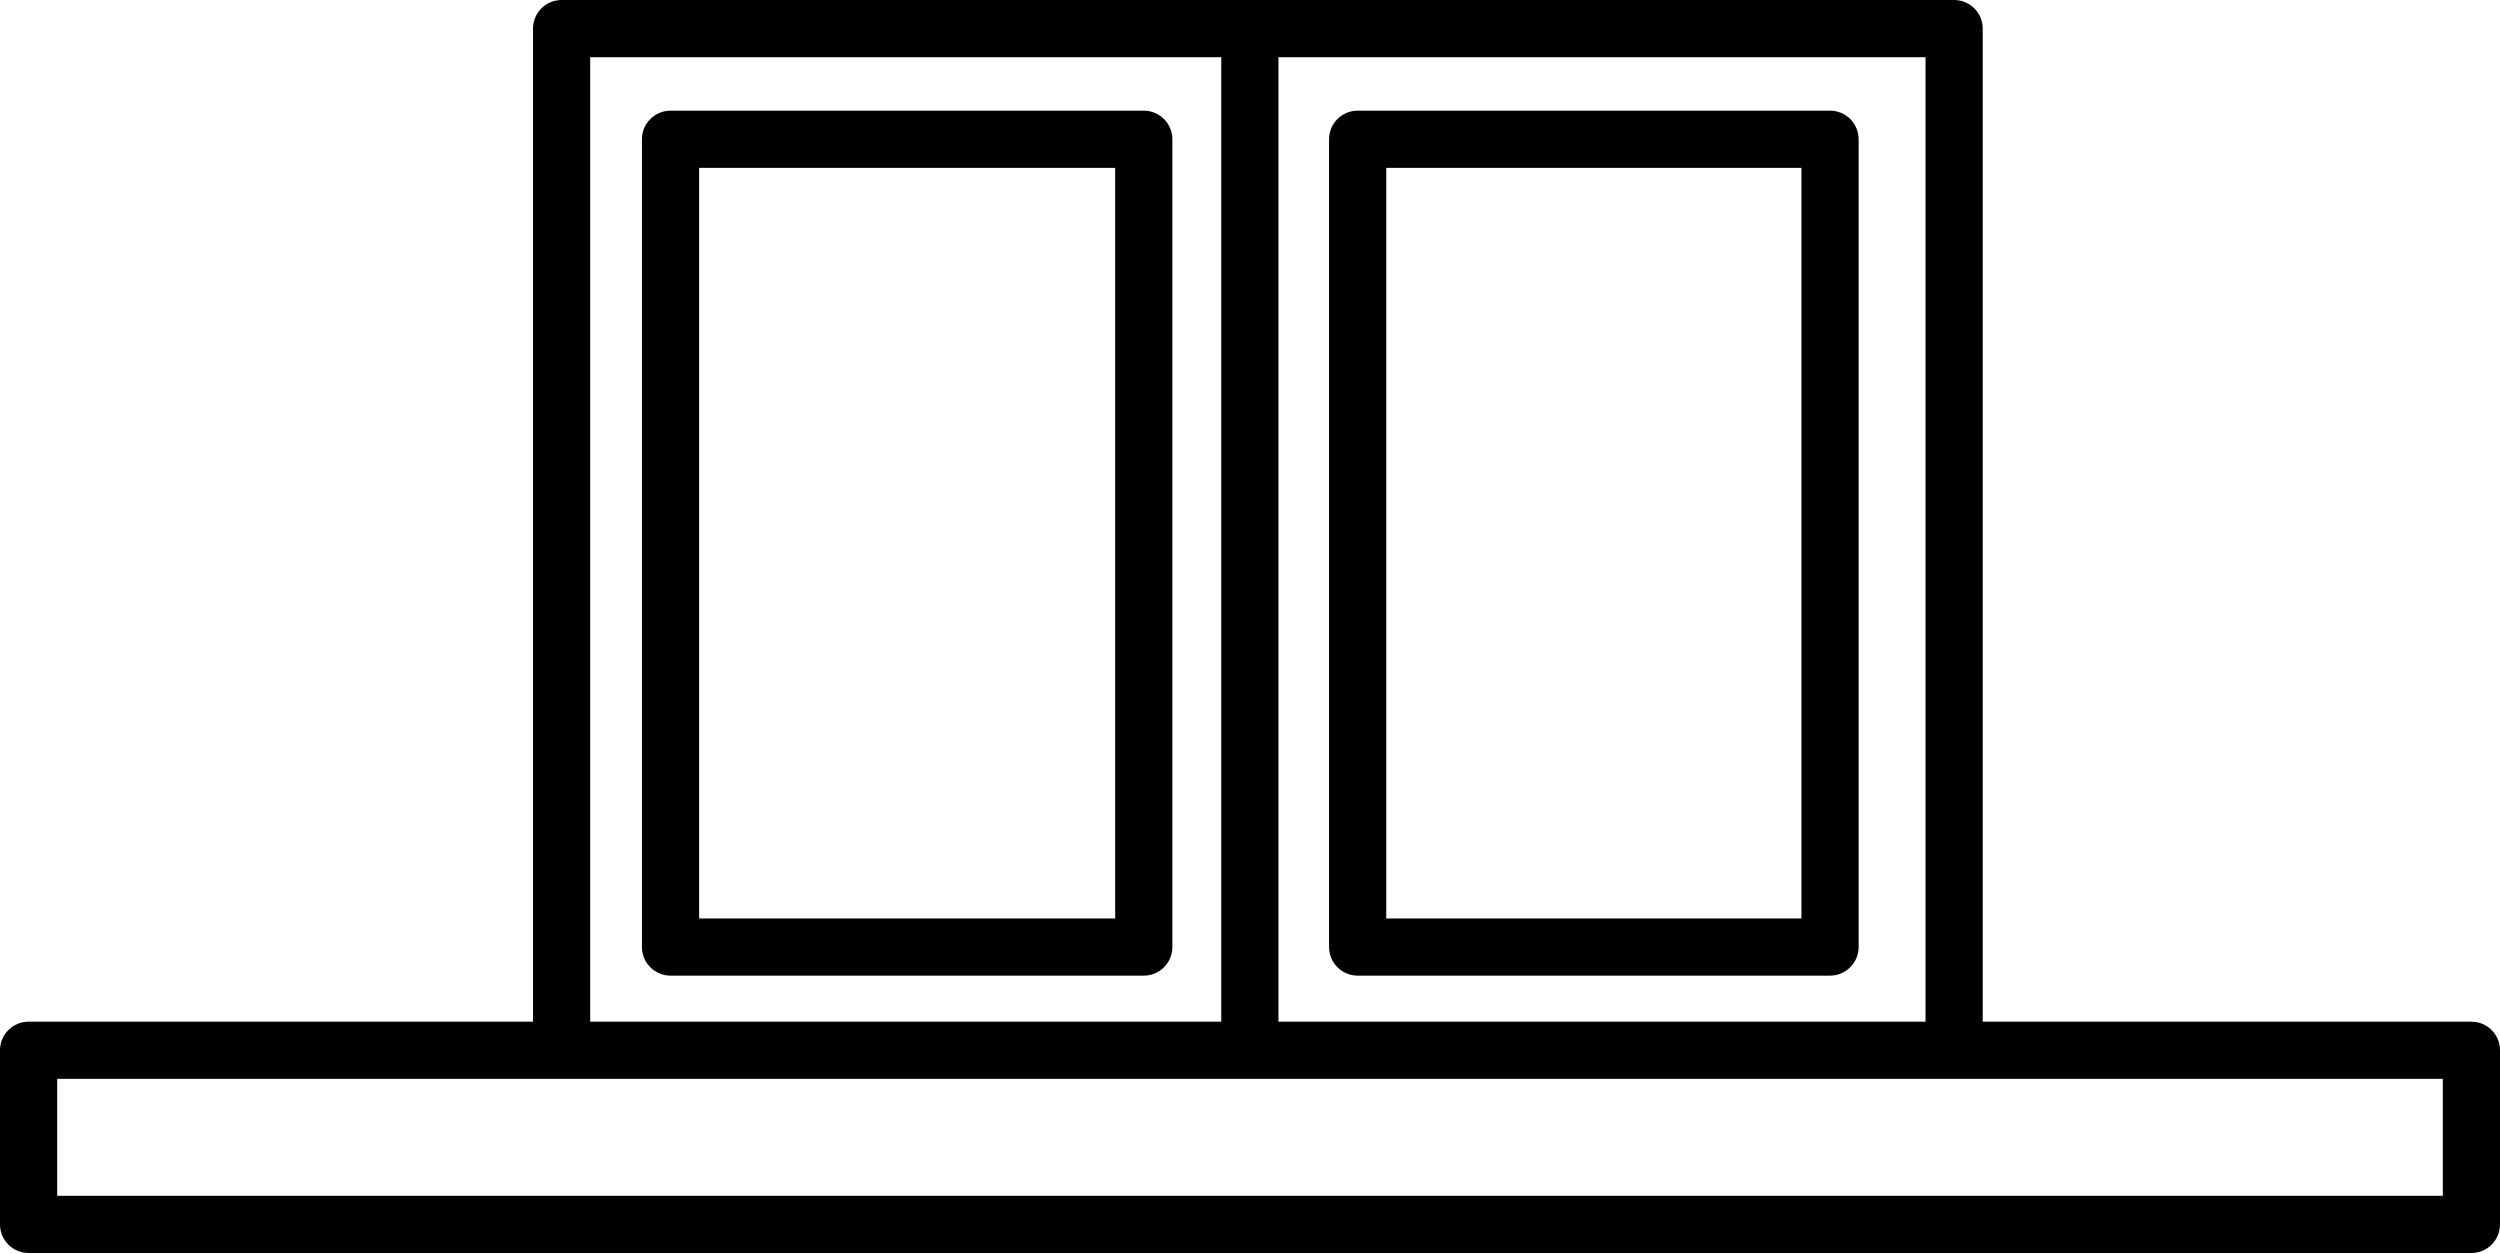
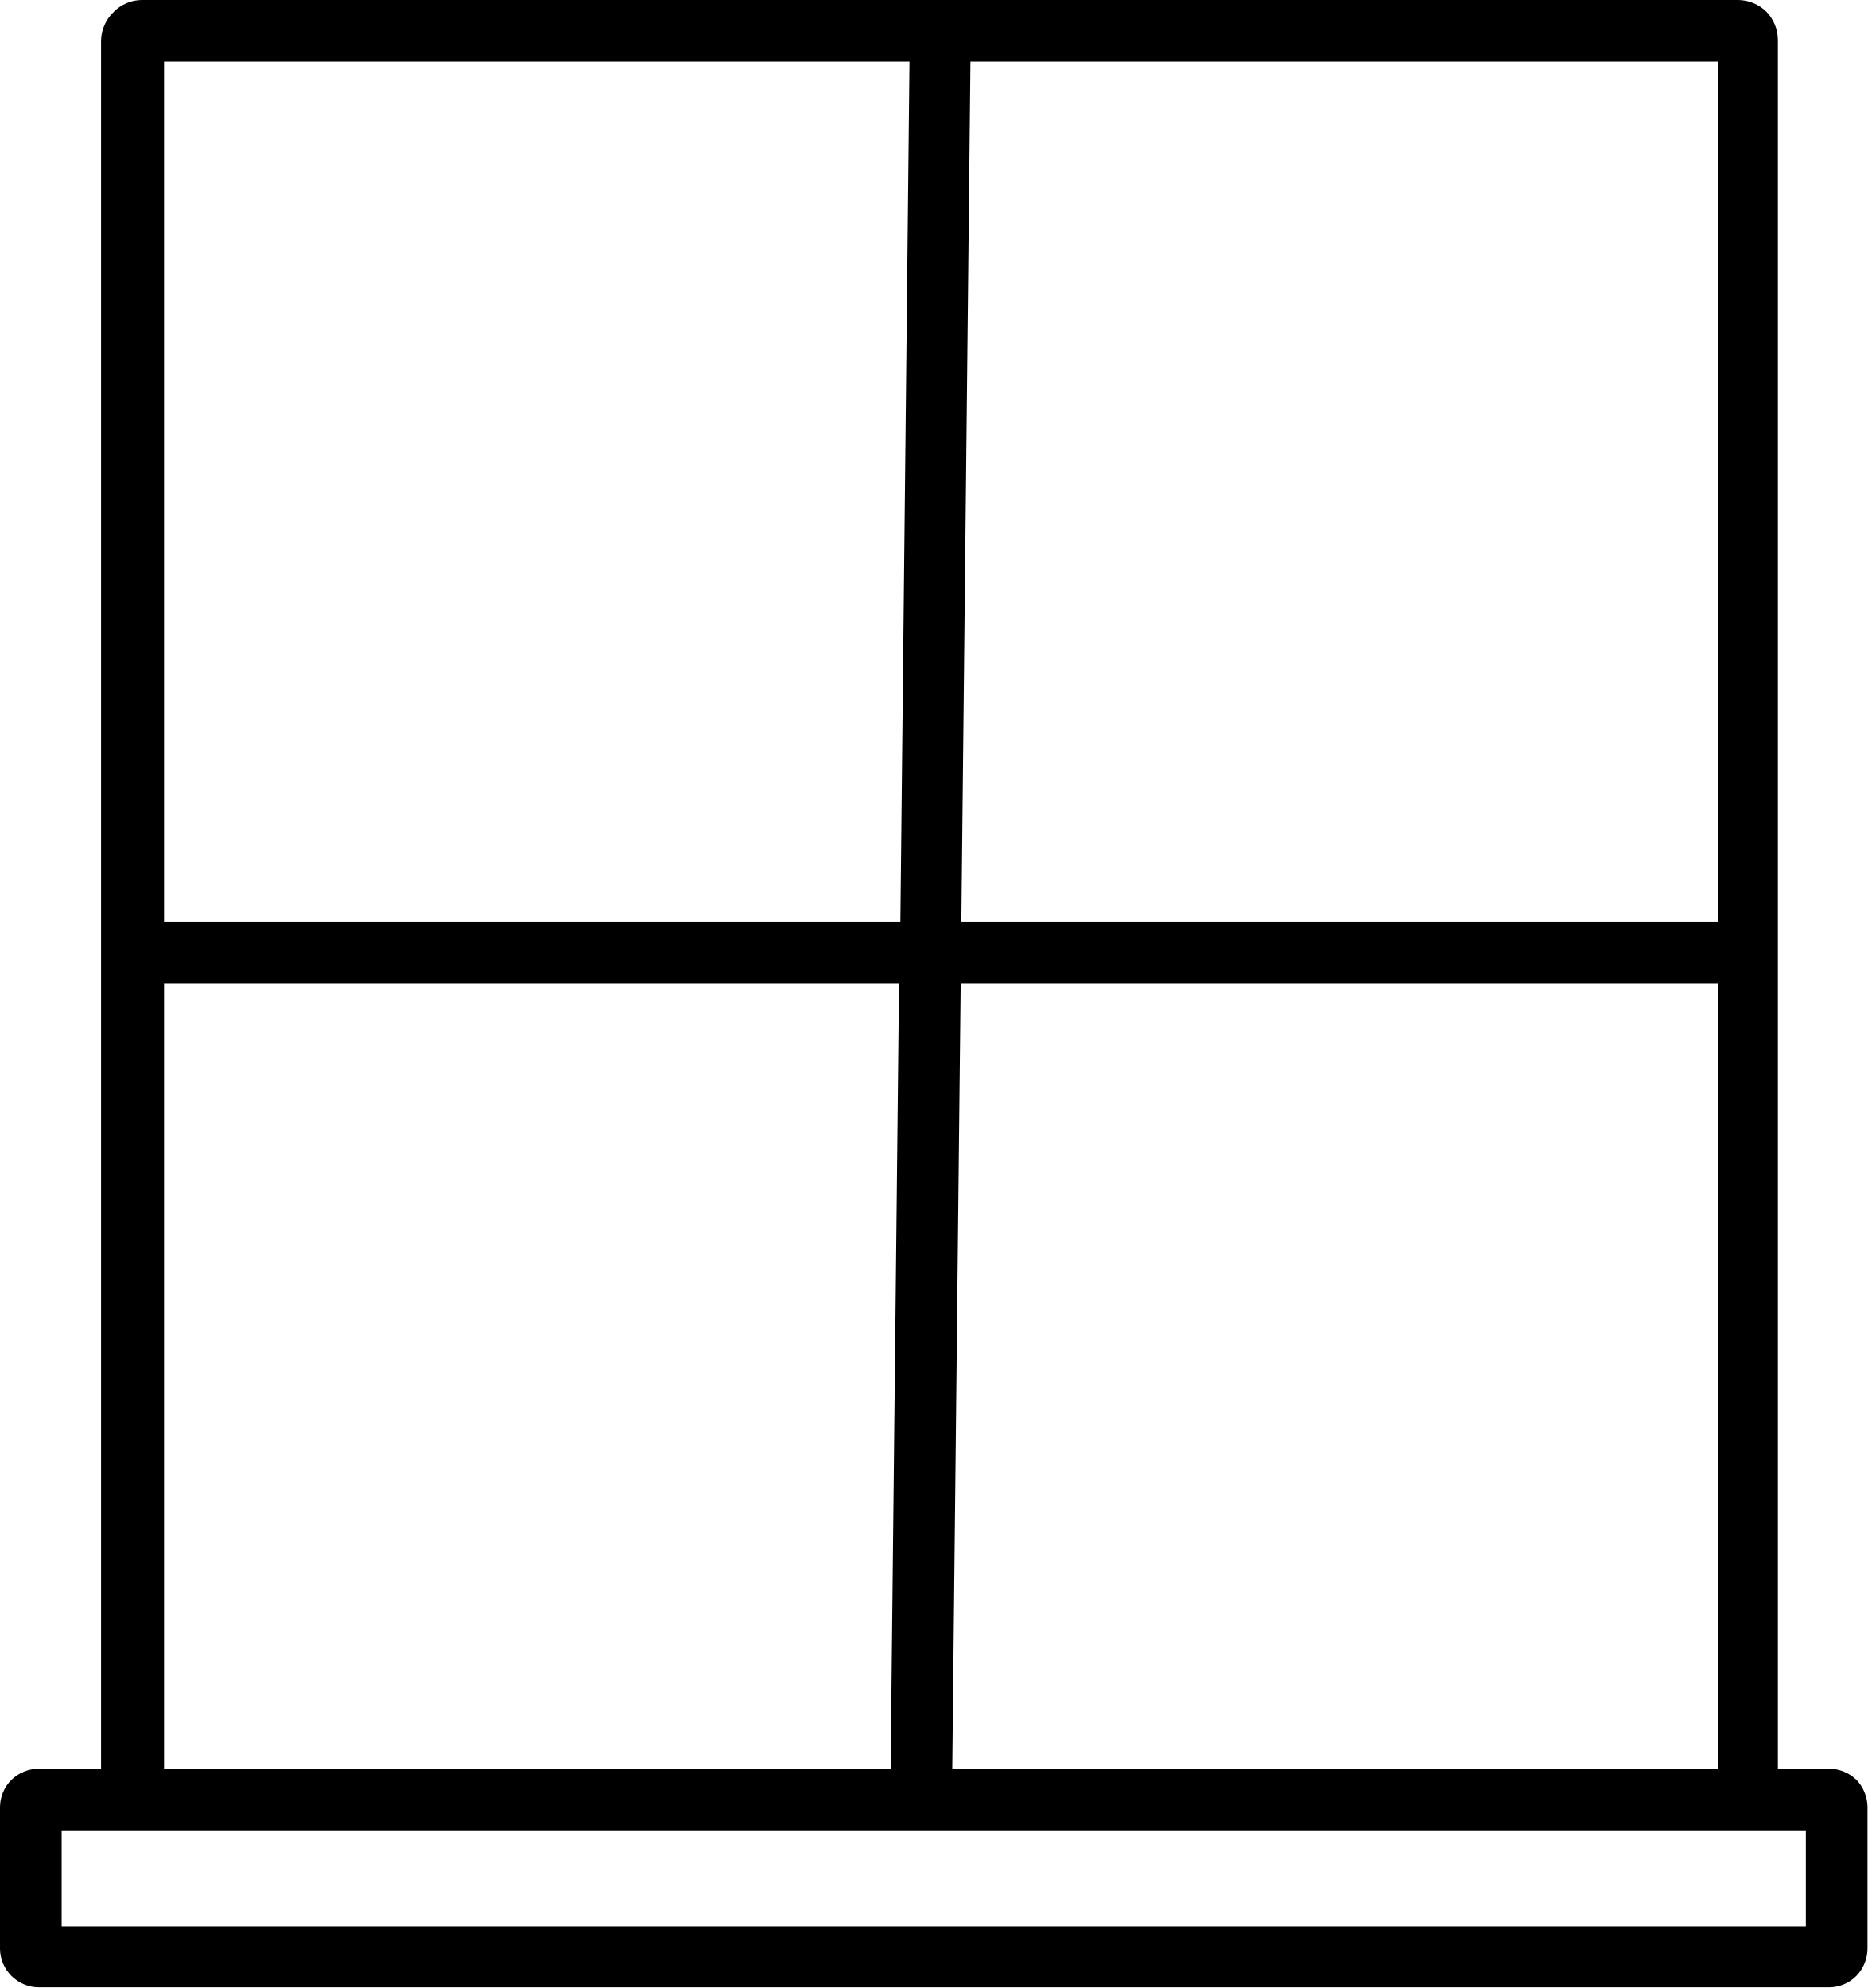
- <svg xmlns="http://www.w3.org/2000/svg" id="Layer_1" data-name="Layer 1" viewBox="0 0 87.43 43.82">
-   <path d="M86.43,35.73H69.34V1a1,1,0,0,0-1-1H19.64a1,1,0,0,0-1,1V35.73H1a1,1,0,0,0-1,1v6.09a1,1,0,0,0,1,1H86.43a1,1,0,0,0,1-1V36.73A1,1,0,0,0,86.43,35.73Zm-19.09,0H44.71V2H67.34ZM20.64,2H42.71V35.73H20.64ZM85.43,41.82H2V37.73H85.43Z" />
-   <path d="M40,3.87H23.45a1,1,0,0,0-1,1V33.12a1,1,0,0,0,1,1H40a1,1,0,0,0,1-1V4.87A1,1,0,0,0,40,3.87ZM39,32.12H24.45V5.87H39Z" />
-   <path d="M47.48,34.12H64a1,1,0,0,0,1-1V4.87a1,1,0,0,0-1-1H47.48a1,1,0,0,0-1,1V33.12A1,1,0,0,0,47.48,34.12Zm1-28.25H63V32.12H48.48Z" />
+ <svg xmlns="http://www.w3.org/2000/svg" viewBox="0 0 55.44 59.02">
+   <path d="M55.11,52.84a1.18,1.18,0,0,0-.82-.33H52.78V1.19a1.21,1.21,0,0,0-.34-.84A1.21,1.21,0,0,0,51.6,0H4.21a1.18,1.18,0,0,0-.83.35A1.21,1.21,0,0,0,3,1.19V52.51H1.15a1.18,1.18,0,0,0-.81.33,1.15,1.15,0,0,0-.34.82v4.2A1.16,1.16,0,0,0,1.15,59H54.29a1.15,1.15,0,0,0,.82-.34,1.18,1.18,0,0,0,.33-.82v-4.2A1.18,1.18,0,0,0,55.11,52.84ZM51,29.19V52.51H28.27l.25-23.32ZM51,1.83V27.36H28.54l.27-25.53ZM26.69,29.19l-.25,23.32H4.87V29.19ZM27,1.83l-.27,25.53H4.87V1.83ZM53.61,54.34v2.85H1.83V54.34Z" />
</svg>
